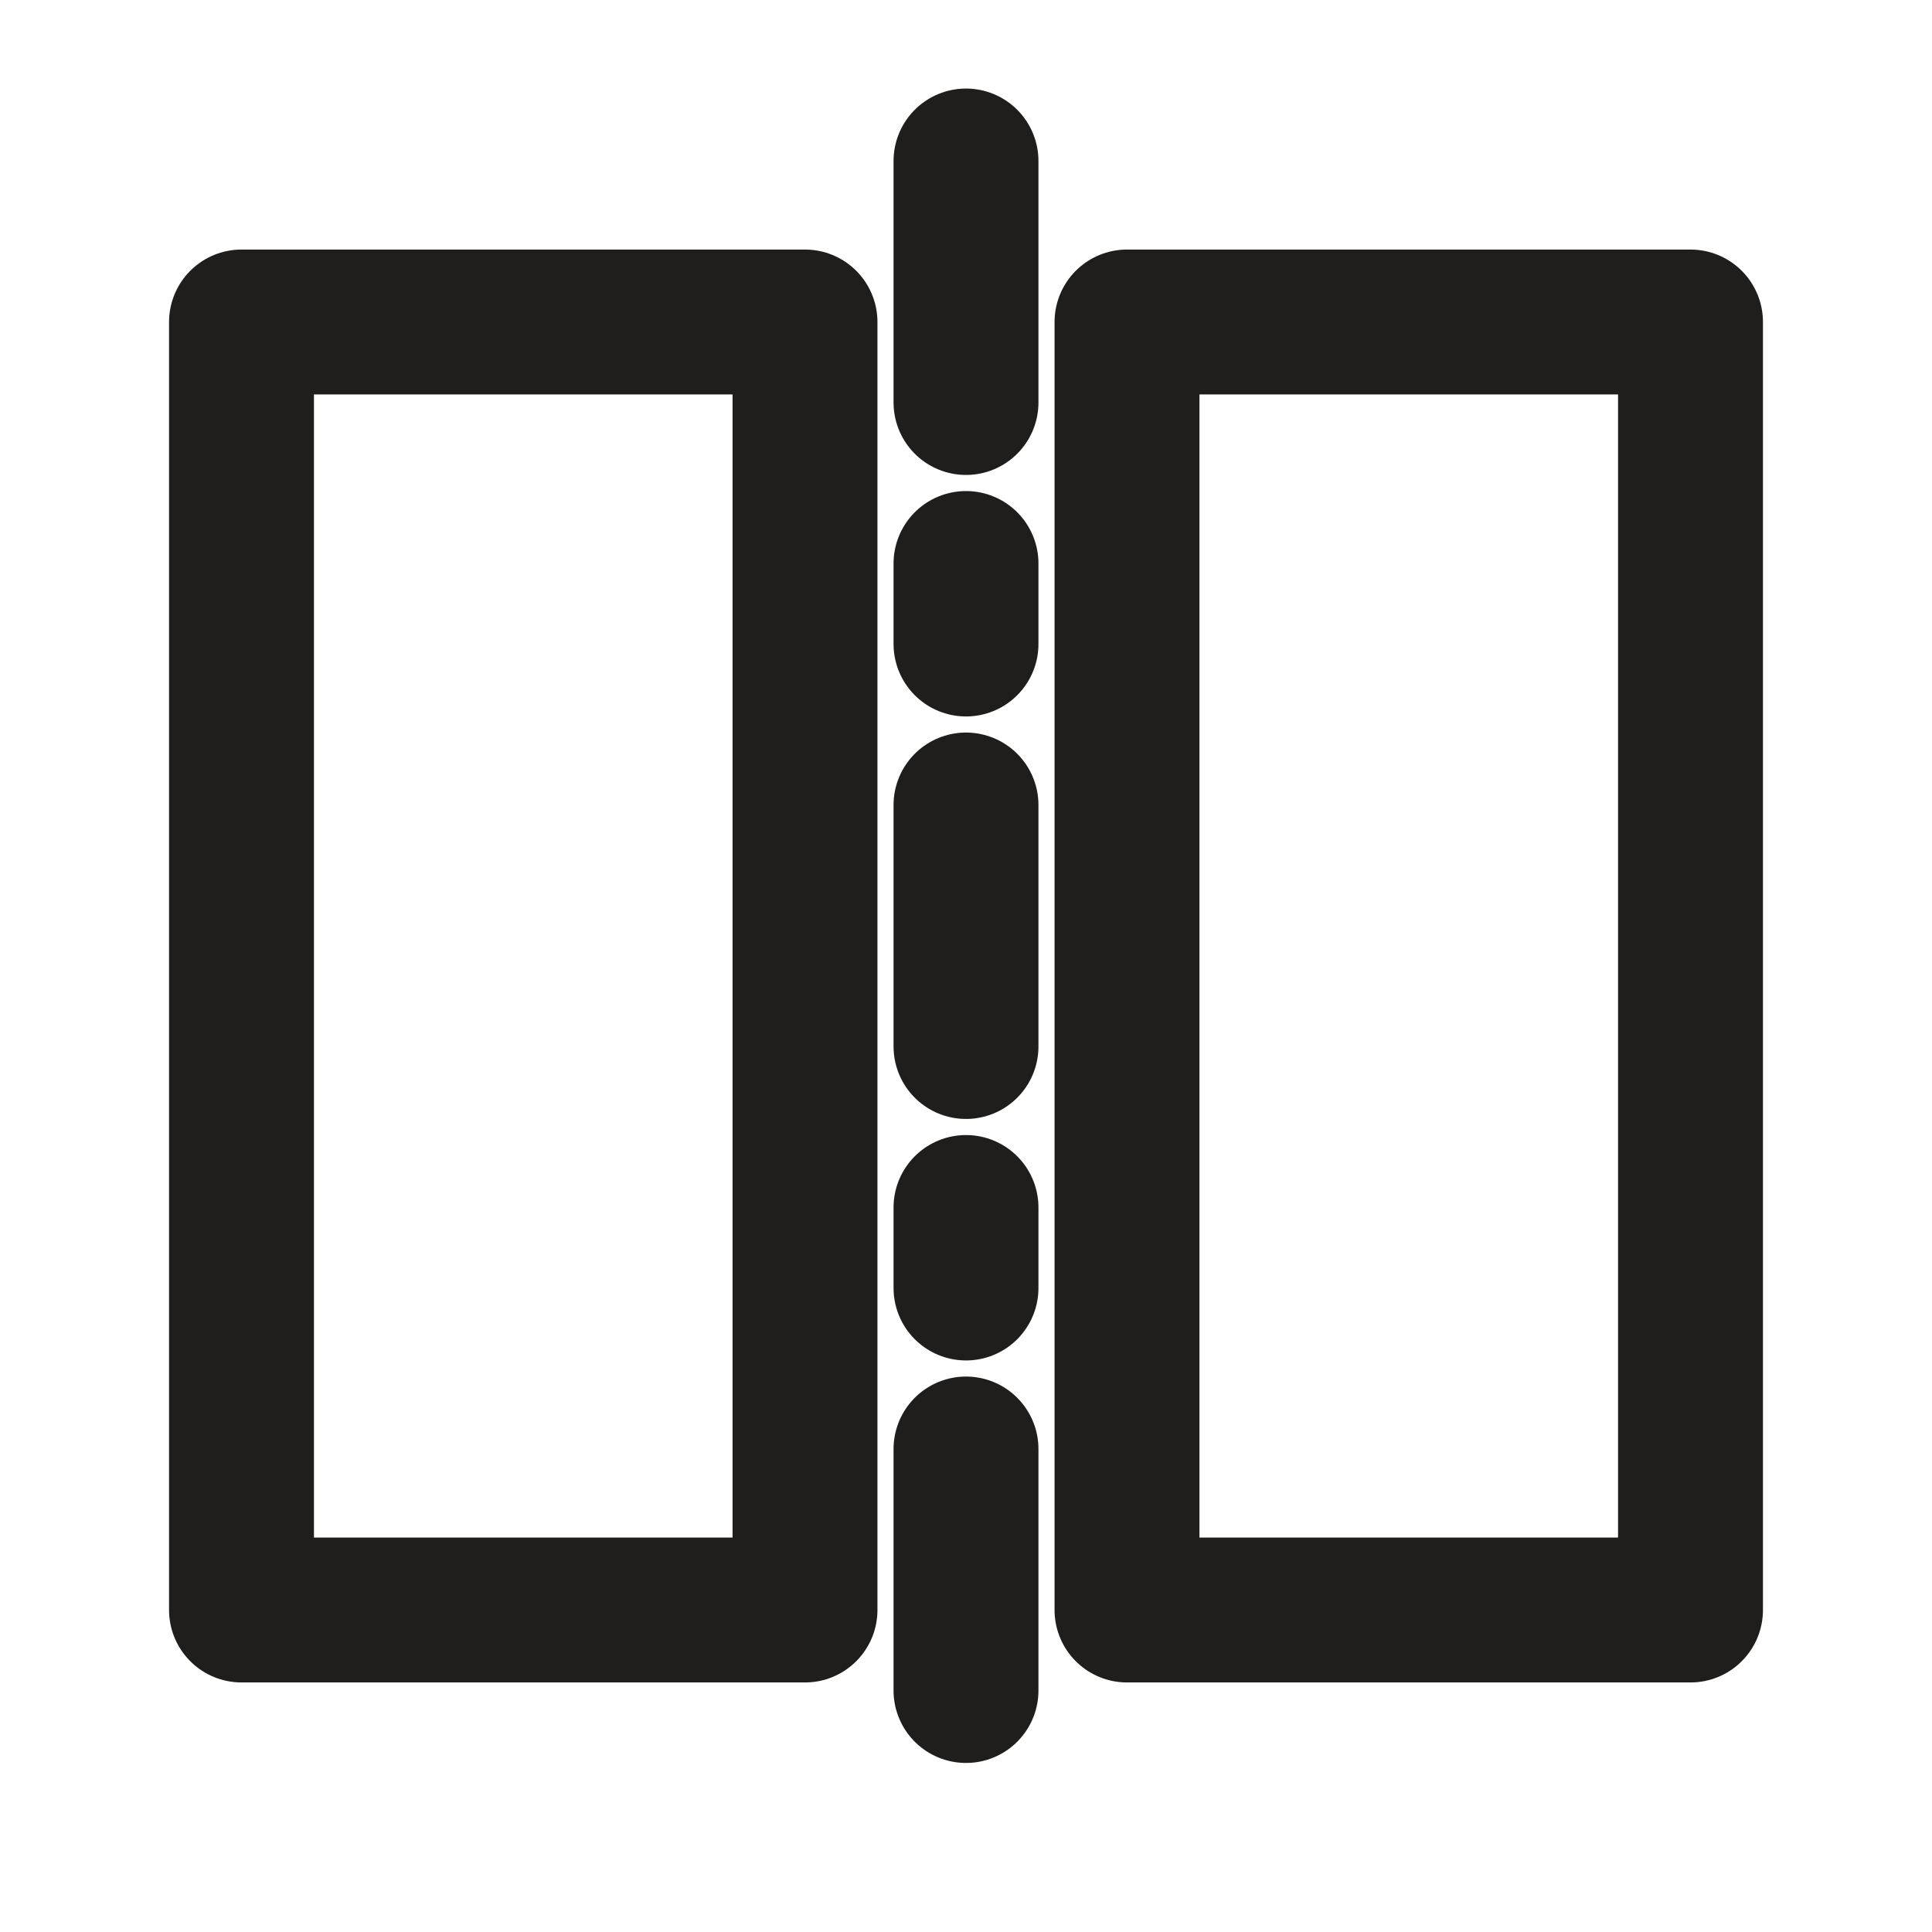
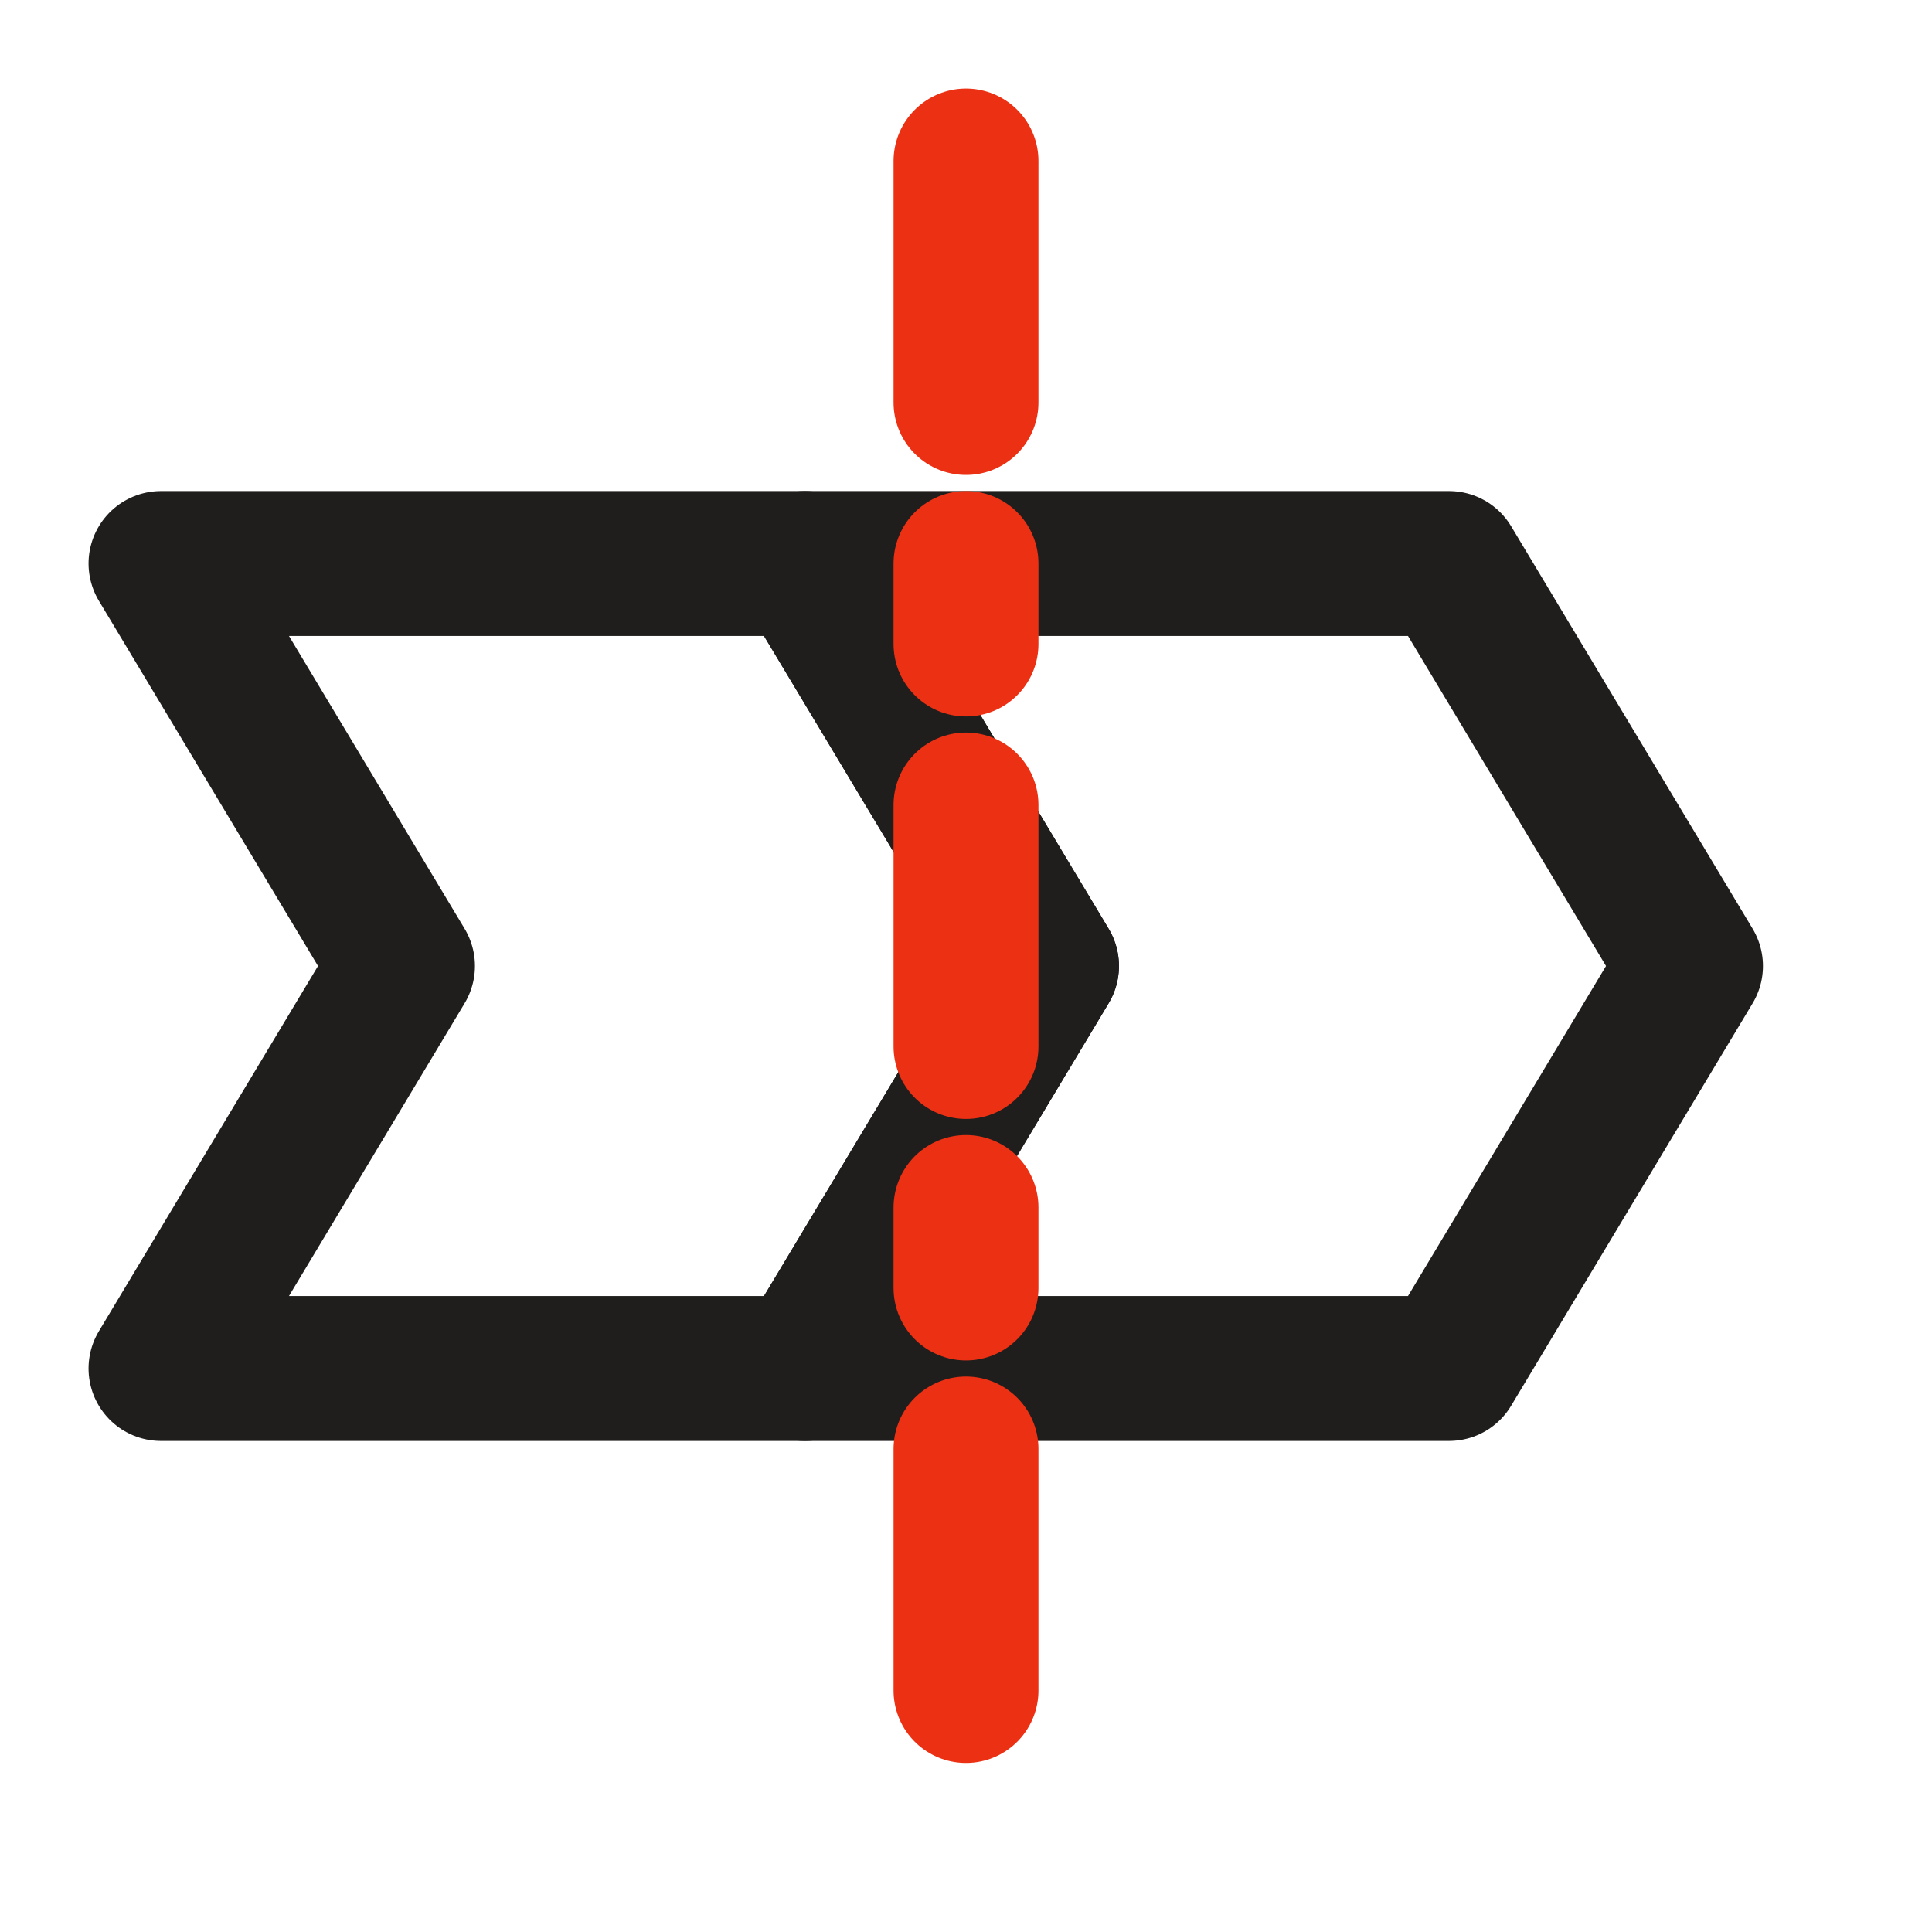
<svg xmlns="http://www.w3.org/2000/svg" viewBox="0 0 24 24" width="24" height="24" stroke="#201e1d" fill="none" stroke-width="1.8" stroke-linecap="round" stroke-linejoin="round">
-   <rect x="3" y="4" width="7" height="16" />
-   <rect x="14" y="4" width="7" height="16" />
-   <line x1="12" y1="2" x2="12" y2="22" stroke-dasharray="3 2 1 2" />
+   <path d="M2 7h8l3 5-3 5H2l3-5-3-5z" />
+   <path d="M10 7h8l3 5-3 5h-8l3-5-3-5z" />
+   <line x1="12" y1="2" x2="12" y2="22" stroke-dasharray="3 2 1 2" stroke="#ec3013" />
</svg>
